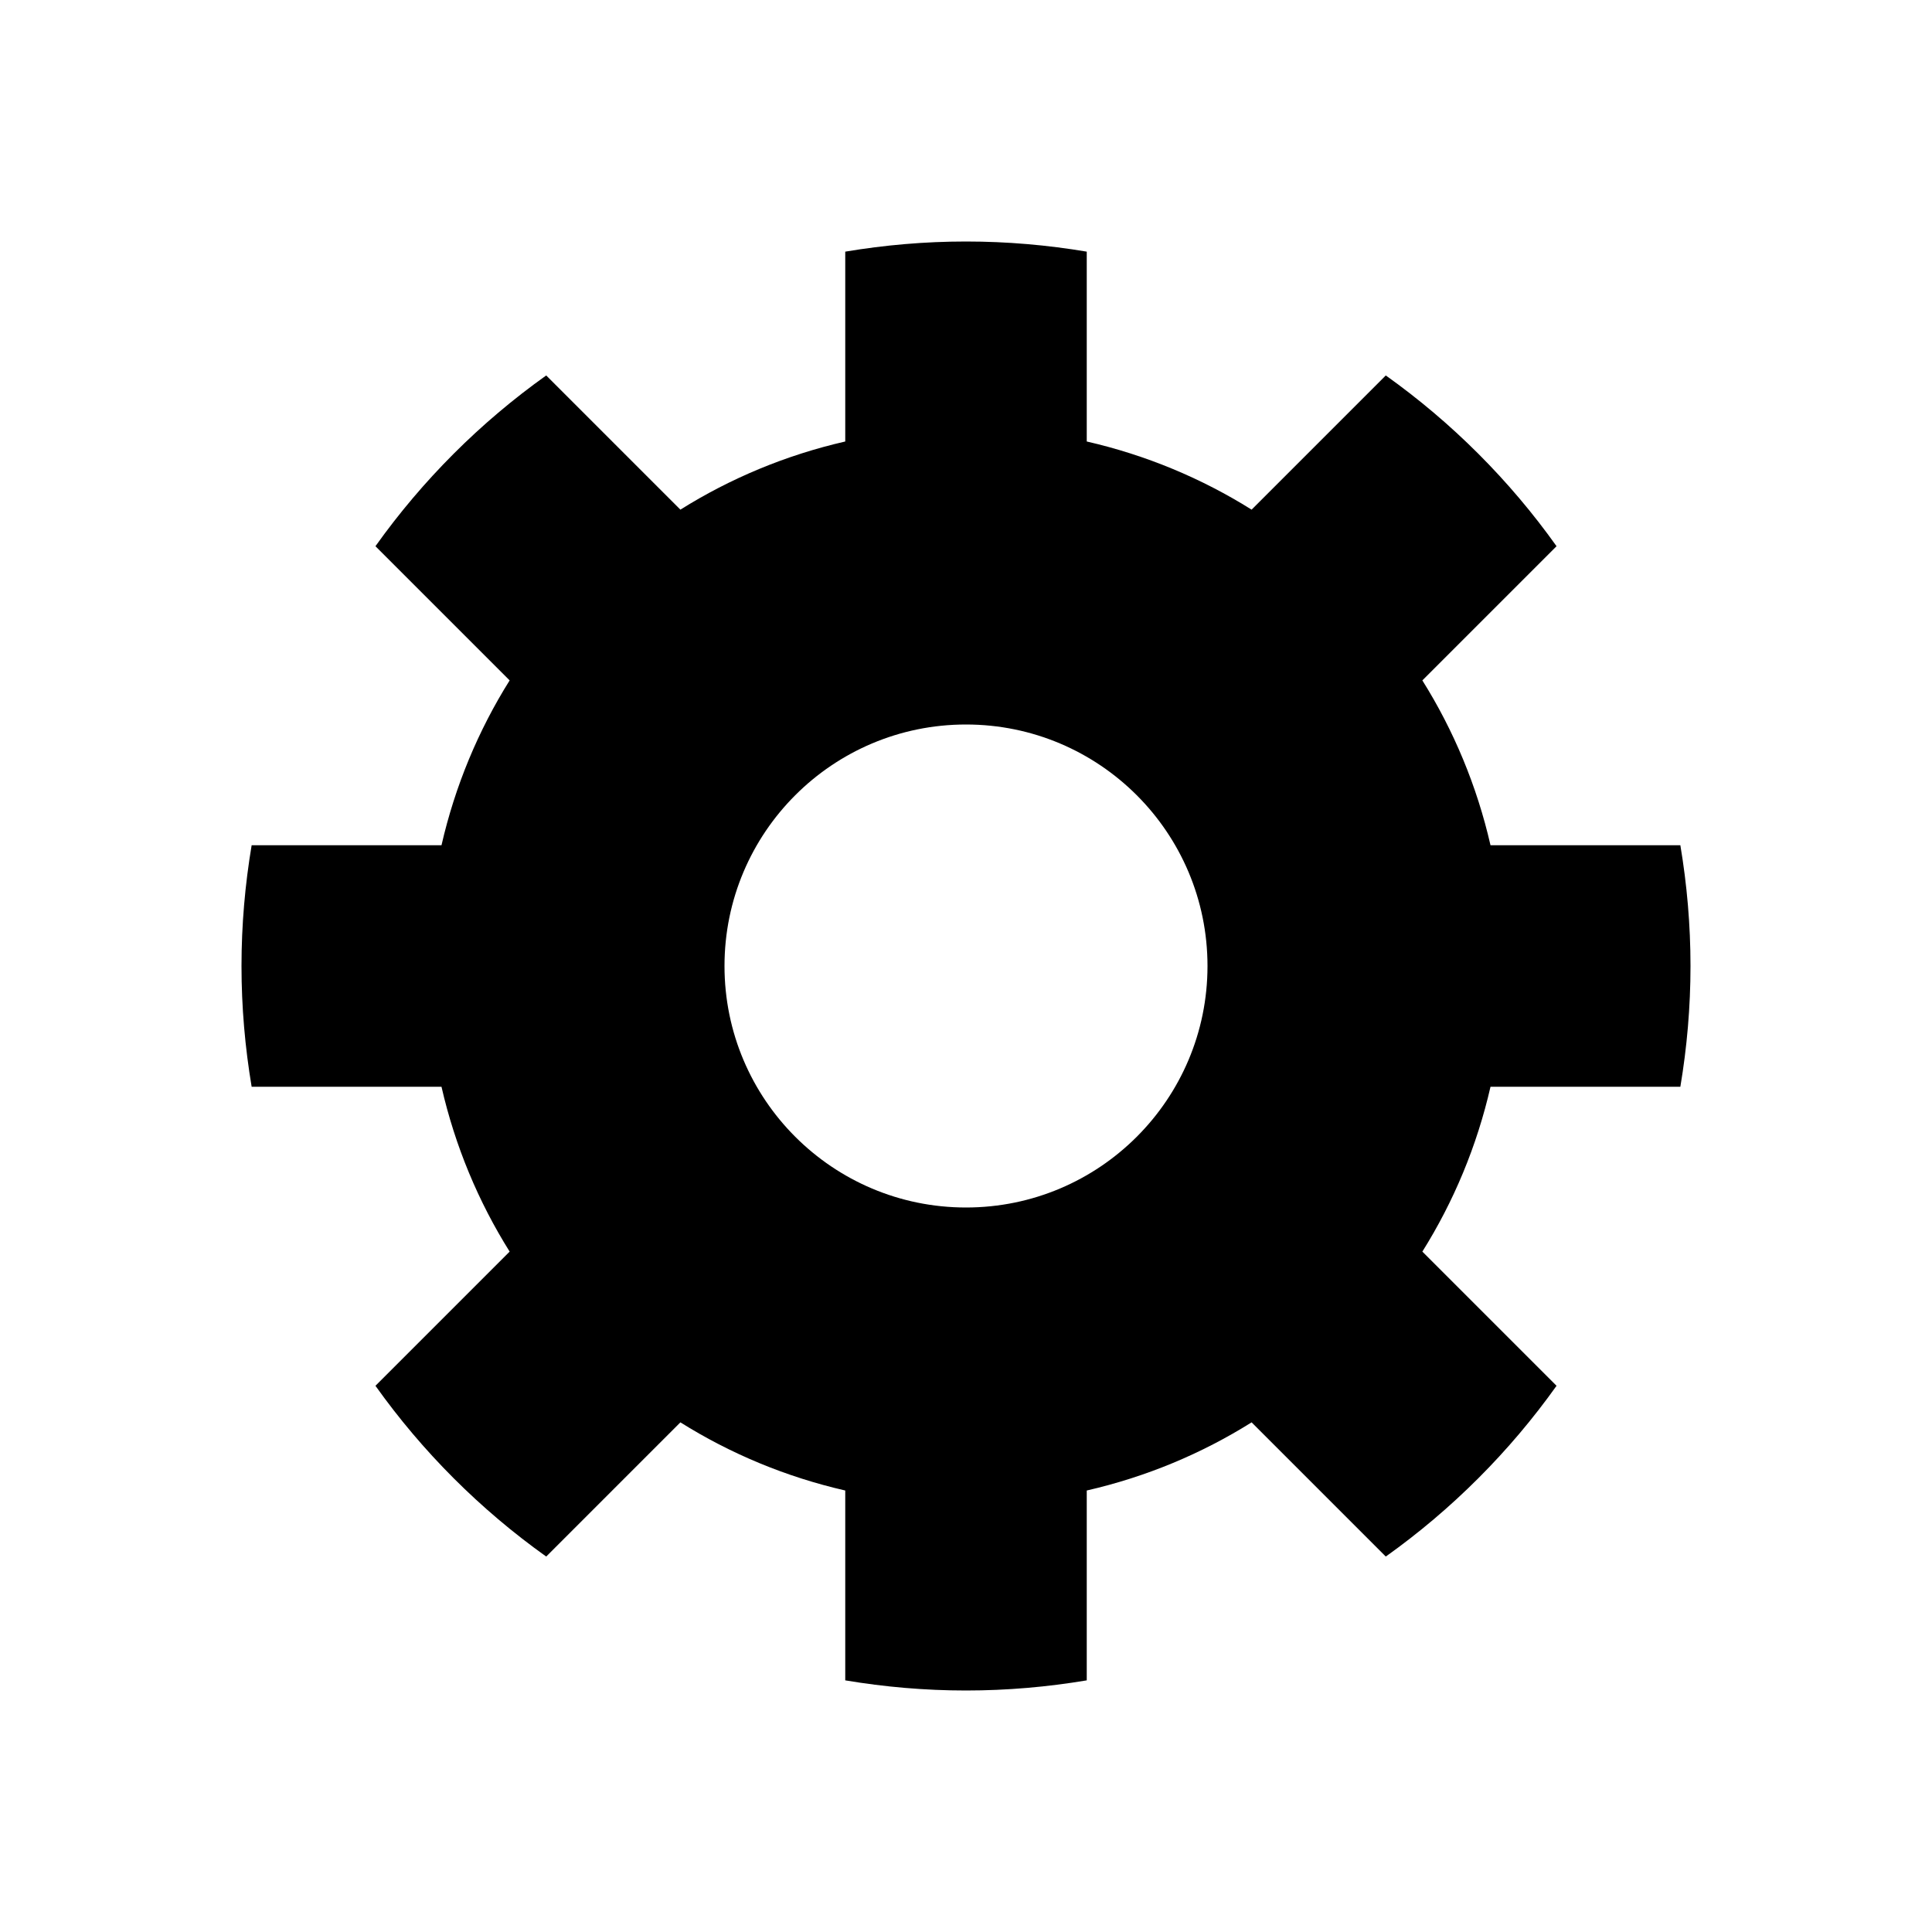
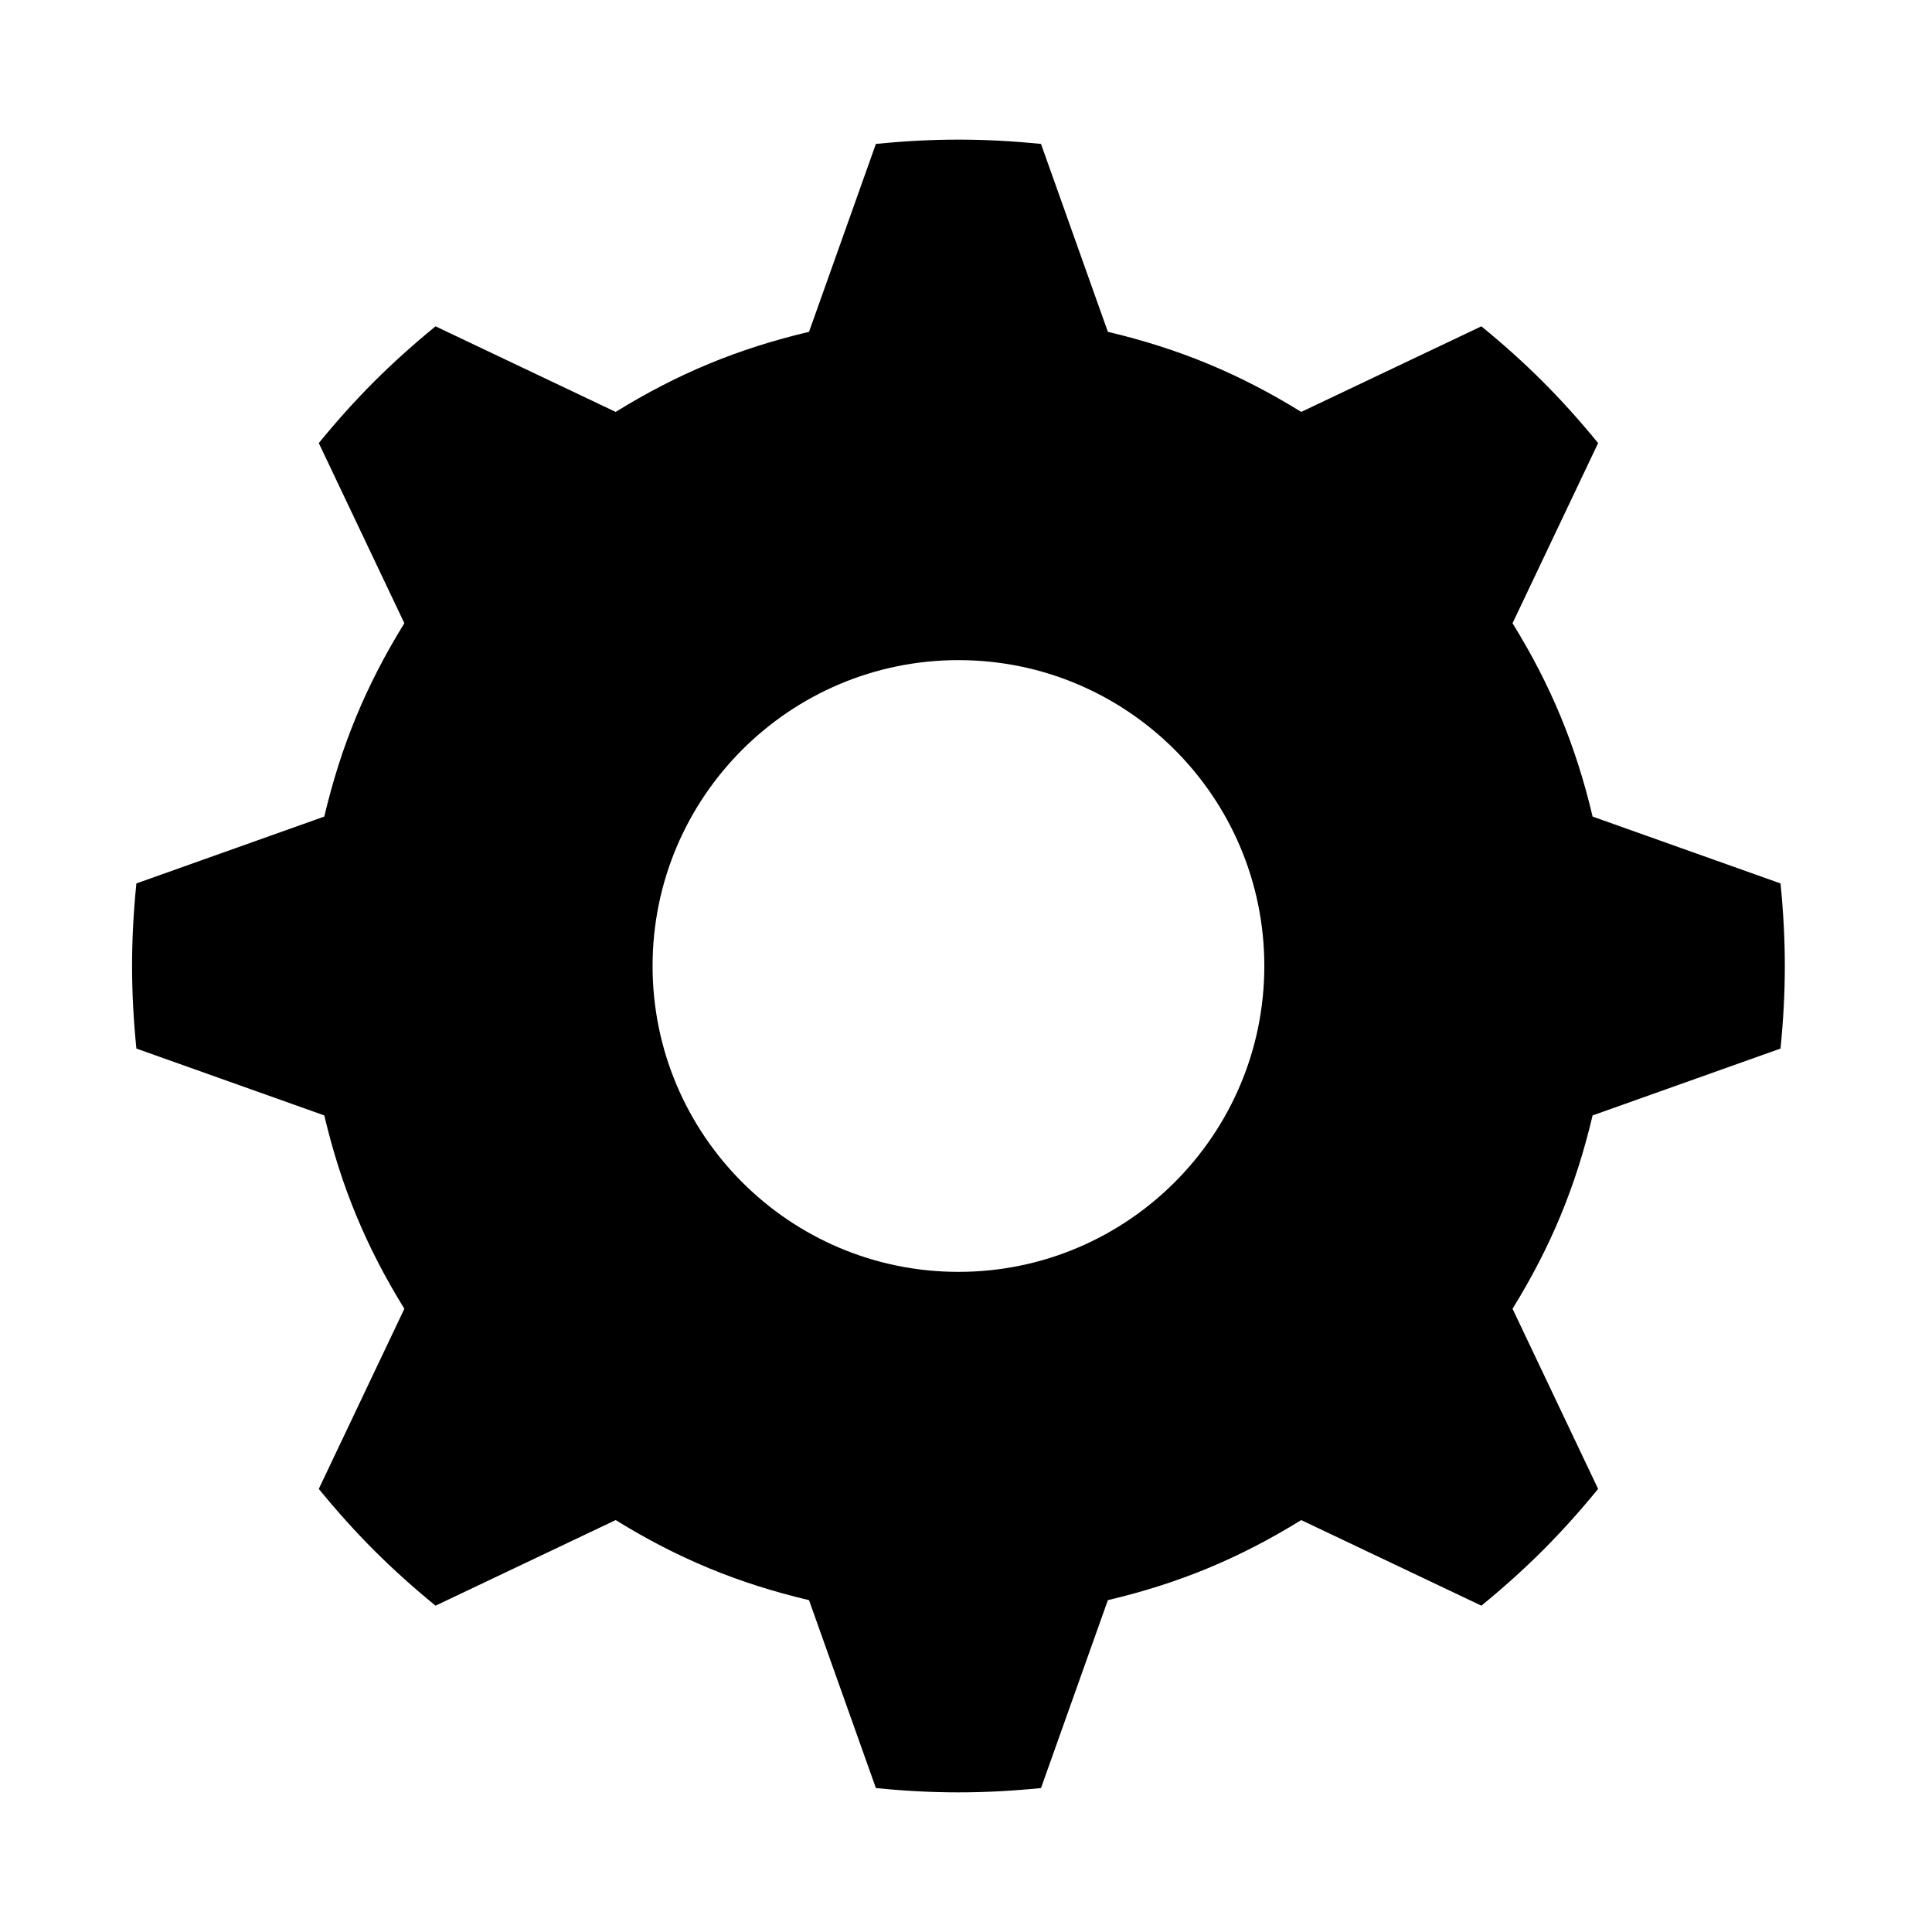
- <svg xmlns="http://www.w3.org/2000/svg" width="256" height="256" id="svg2" version="1.1">
-   <defs id="defs4" />
-   <g id="layer1" transform="translate(0,-796.3622)">
-     <path style="fill:#000000;fill-opacity:1;stroke:none" d="M 128 32 C 122.549 32 117.203 32.471 112 33.344 L 112 58.5 C 104.146 60.3 96.784 63.375 90.156 67.531 L 72.375 49.75 C 63.634 55.975 55.975 63.634 49.75 72.375 L 67.531 90.156 C 63.375 96.784 60.3 104.146 58.5 112 L 33.344 112 C 32.471 117.203 32 122.549 32 128 C 32 133.451 32.471 138.797 33.344 144 L 58.5 144 C 60.3 151.854 63.375 159.216 67.531 165.844 L 49.75 183.625 C 55.975 192.366 63.634 200.025 72.375 206.25 L 90.156 188.469 C 96.784 192.625 104.146 195.7 112 197.5 L 112 222.656 C 117.203 223.529 122.549 224 128 224 C 133.451 224 138.797 223.529 144 222.656 L 144 197.5 C 151.854 195.7 159.216 192.625 165.844 188.469 L 183.625 206.25 C 192.366 200.025 200.025 192.366 206.25 183.625 L 188.469 165.844 C 192.625 159.216 195.7 151.854 197.5 144 L 222.656 144 C 223.529 138.797 224 133.451 224 128 C 224 122.549 223.529 117.203 222.656 112 L 197.5 112 C 195.7 104.146 192.625 96.784 188.469 90.156 L 206.25 72.375 C 200.025 63.634 192.366 55.975 183.625 49.75 L 165.844 67.531 C 159.216 63.375 151.854 60.3 144 58.5 L 144 33.344 C 138.797 32.471 133.451 32 128 32 z M 128 96 C 145.673 96 160 110.327 160 128 C 160 145.673 145.673 160 128 160 C 110.327 160 96 145.673 96 128 C 96 110.327 110.327 96 128 96 z " transform="translate(0,796.3622)" id="path2985" />
-   </g>
+ <svg xmlns="http://www.w3.org/2000/svg" version="1.1" id="svg2" x="0px" y="0px" width="256px" height="256px" viewBox="0 0 256 256" enable-background="new 0 0 256 256" xml:space="preserve">
+   <path fill-rule="evenodd" clip-rule="evenodd" d="M127,87.47c22.37,0,40.529,18.16,40.529,40.53S149.37,168.529,127,168.529  S86.47,150.37,86.47,128S104.63,87.47,127,87.47z M116.06,19.07c7.62-0.76,14.26-0.76,21.879,0l8.86,24.9  c9.4,2.22,17.4,5.53,25.62,10.61l23.87-11.34c5.931,4.85,10.62,9.54,15.47,15.47l-11.34,23.87c5.08,8.22,8.391,16.22,10.609,25.62  l24.9,8.86c0.76,7.62,0.76,14.26,0,21.879l-24.9,8.86c-2.219,9.4-5.529,17.4-10.609,25.62l11.34,23.87  c-4.85,5.931-9.539,10.62-15.47,15.47l-23.87-11.34c-8.22,5.08-16.22,8.391-25.62,10.609l-8.86,24.9  c-7.619,0.76-14.259,0.76-21.879,0l-8.86-24.9c-9.4-2.219-17.4-5.529-25.62-10.609l-23.87,11.34c-5.93-4.85-10.62-9.539-15.47-15.47  l11.34-23.87c-5.08-8.22-8.39-16.22-10.61-25.62l-24.9-8.86c-0.76-7.619-0.76-14.259,0-21.879l24.9-8.86  c2.22-9.4,5.53-17.4,10.61-25.62L42.24,58.71c4.85-5.93,9.54-10.62,15.47-15.47l23.87,11.34c8.22-5.08,16.22-8.39,25.62-10.61  L116.06,19.07z" />
</svg>
